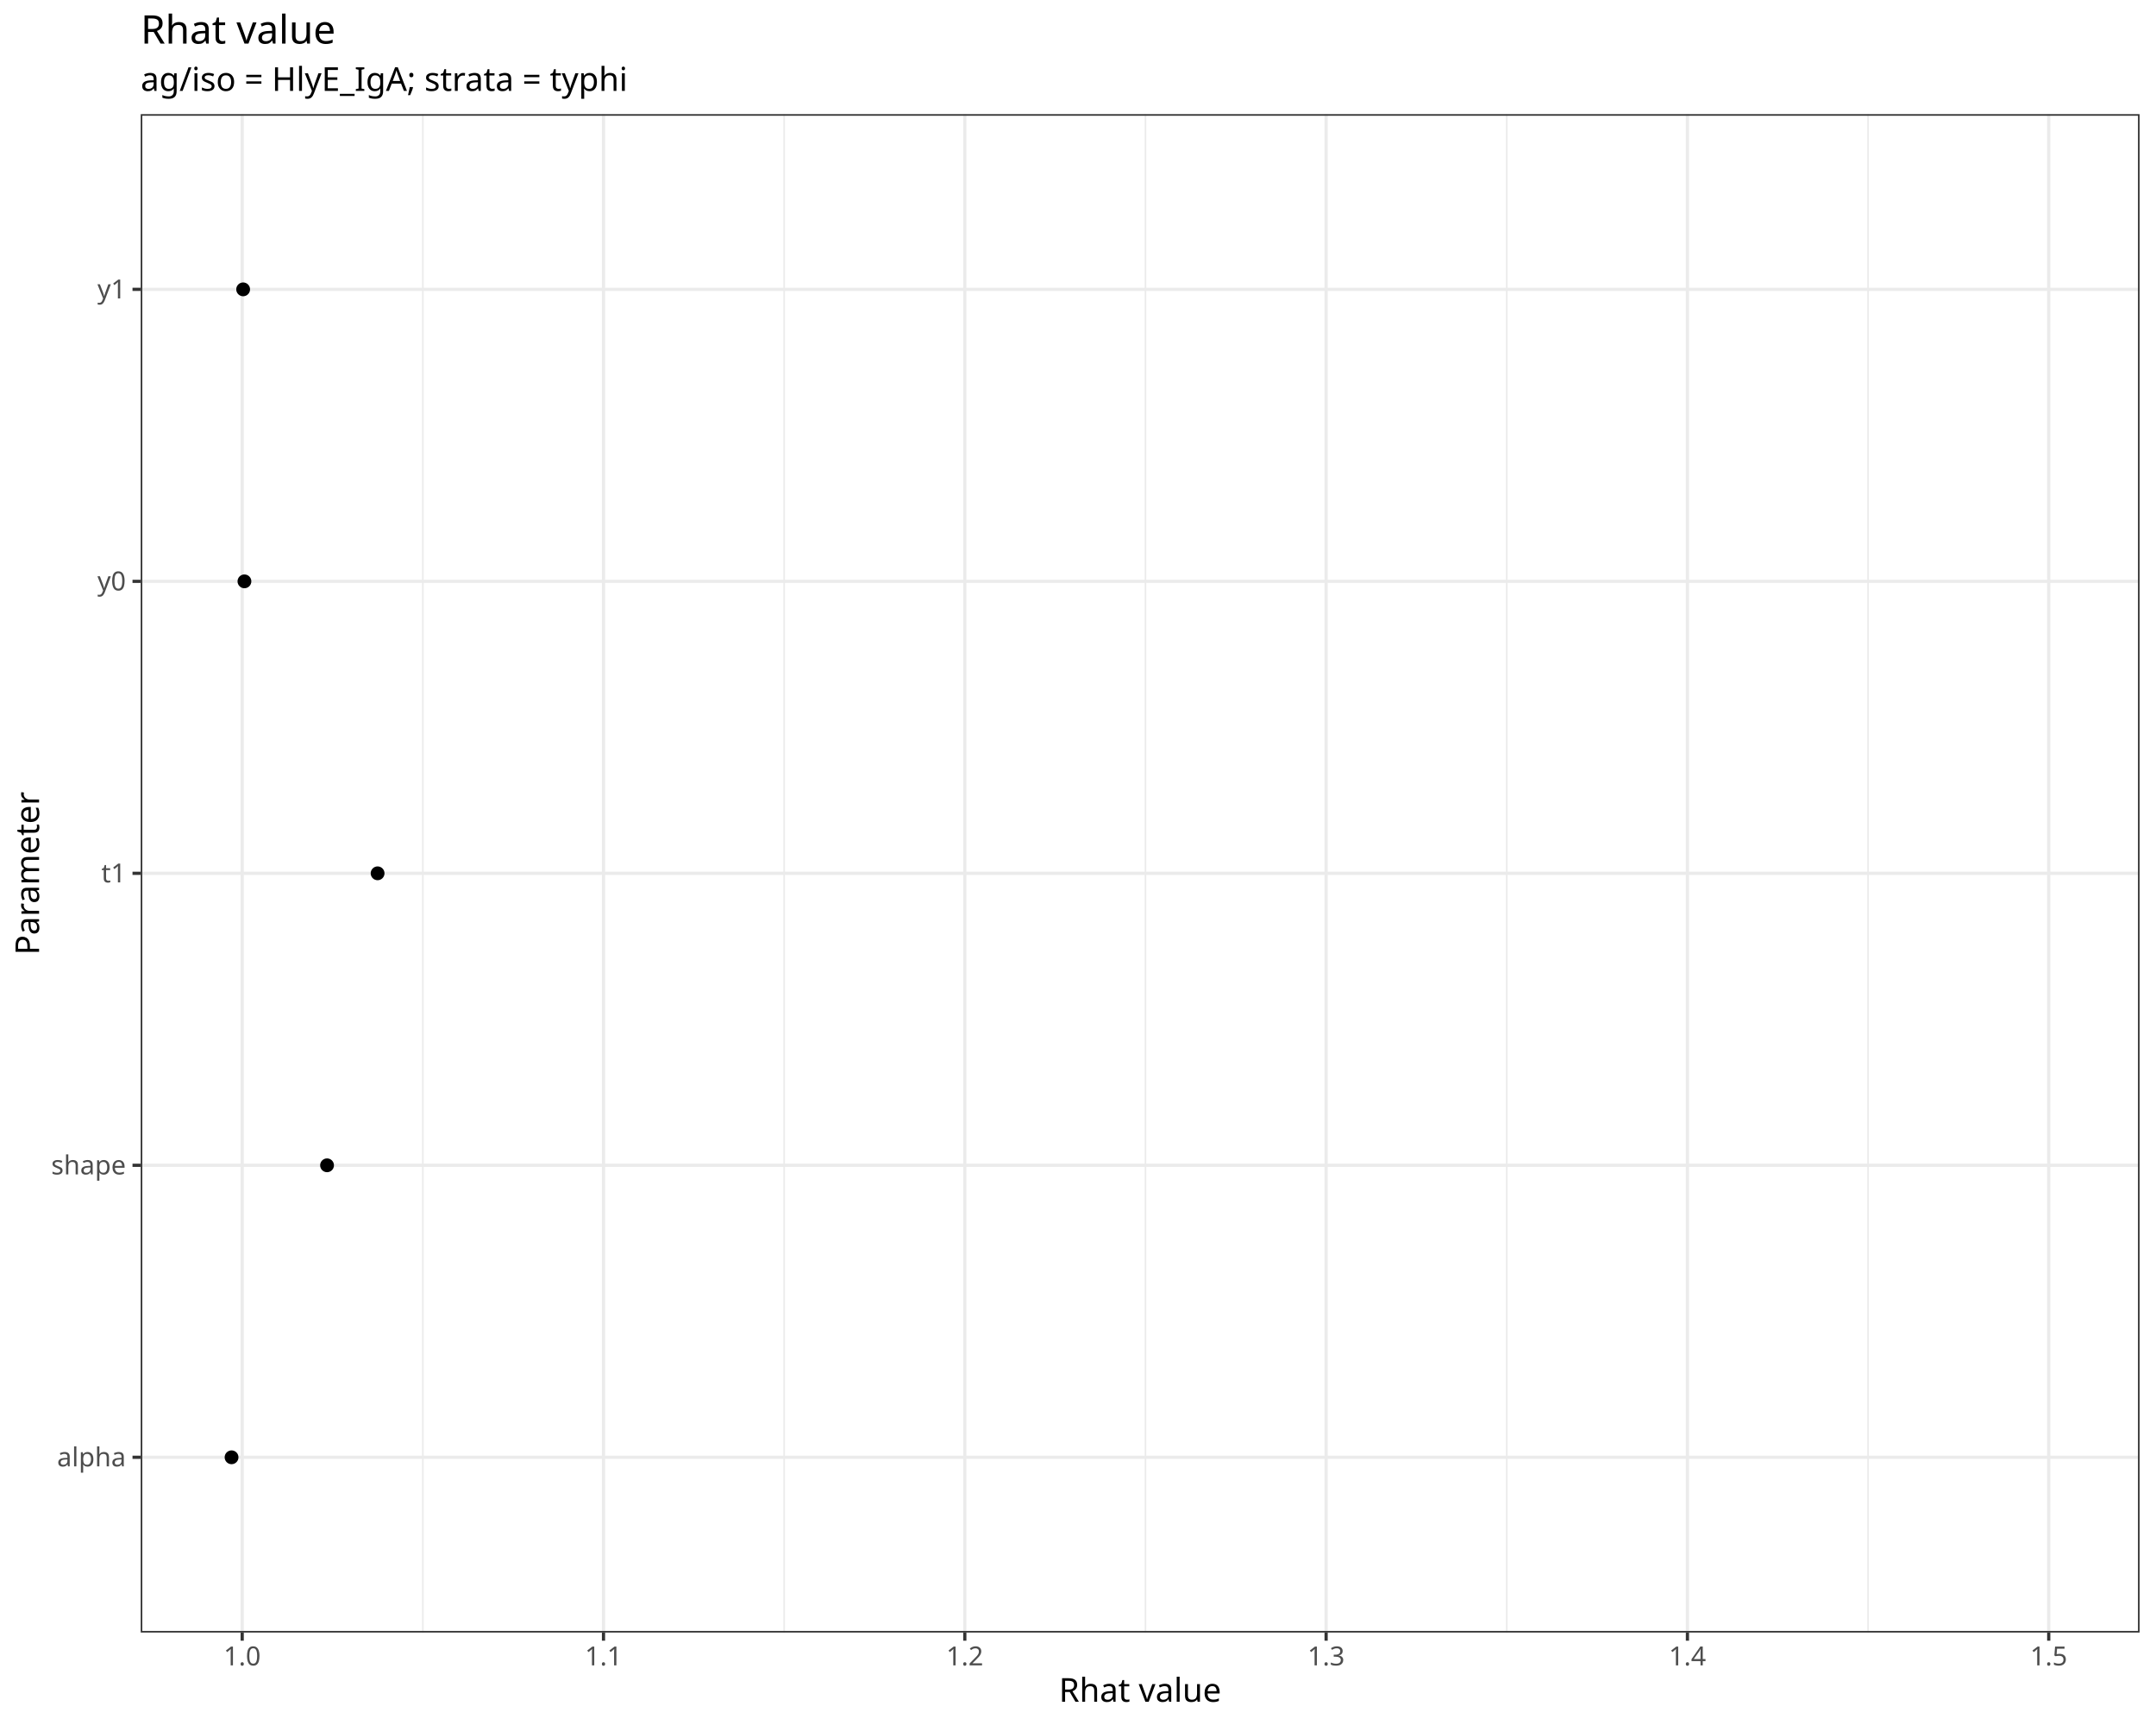
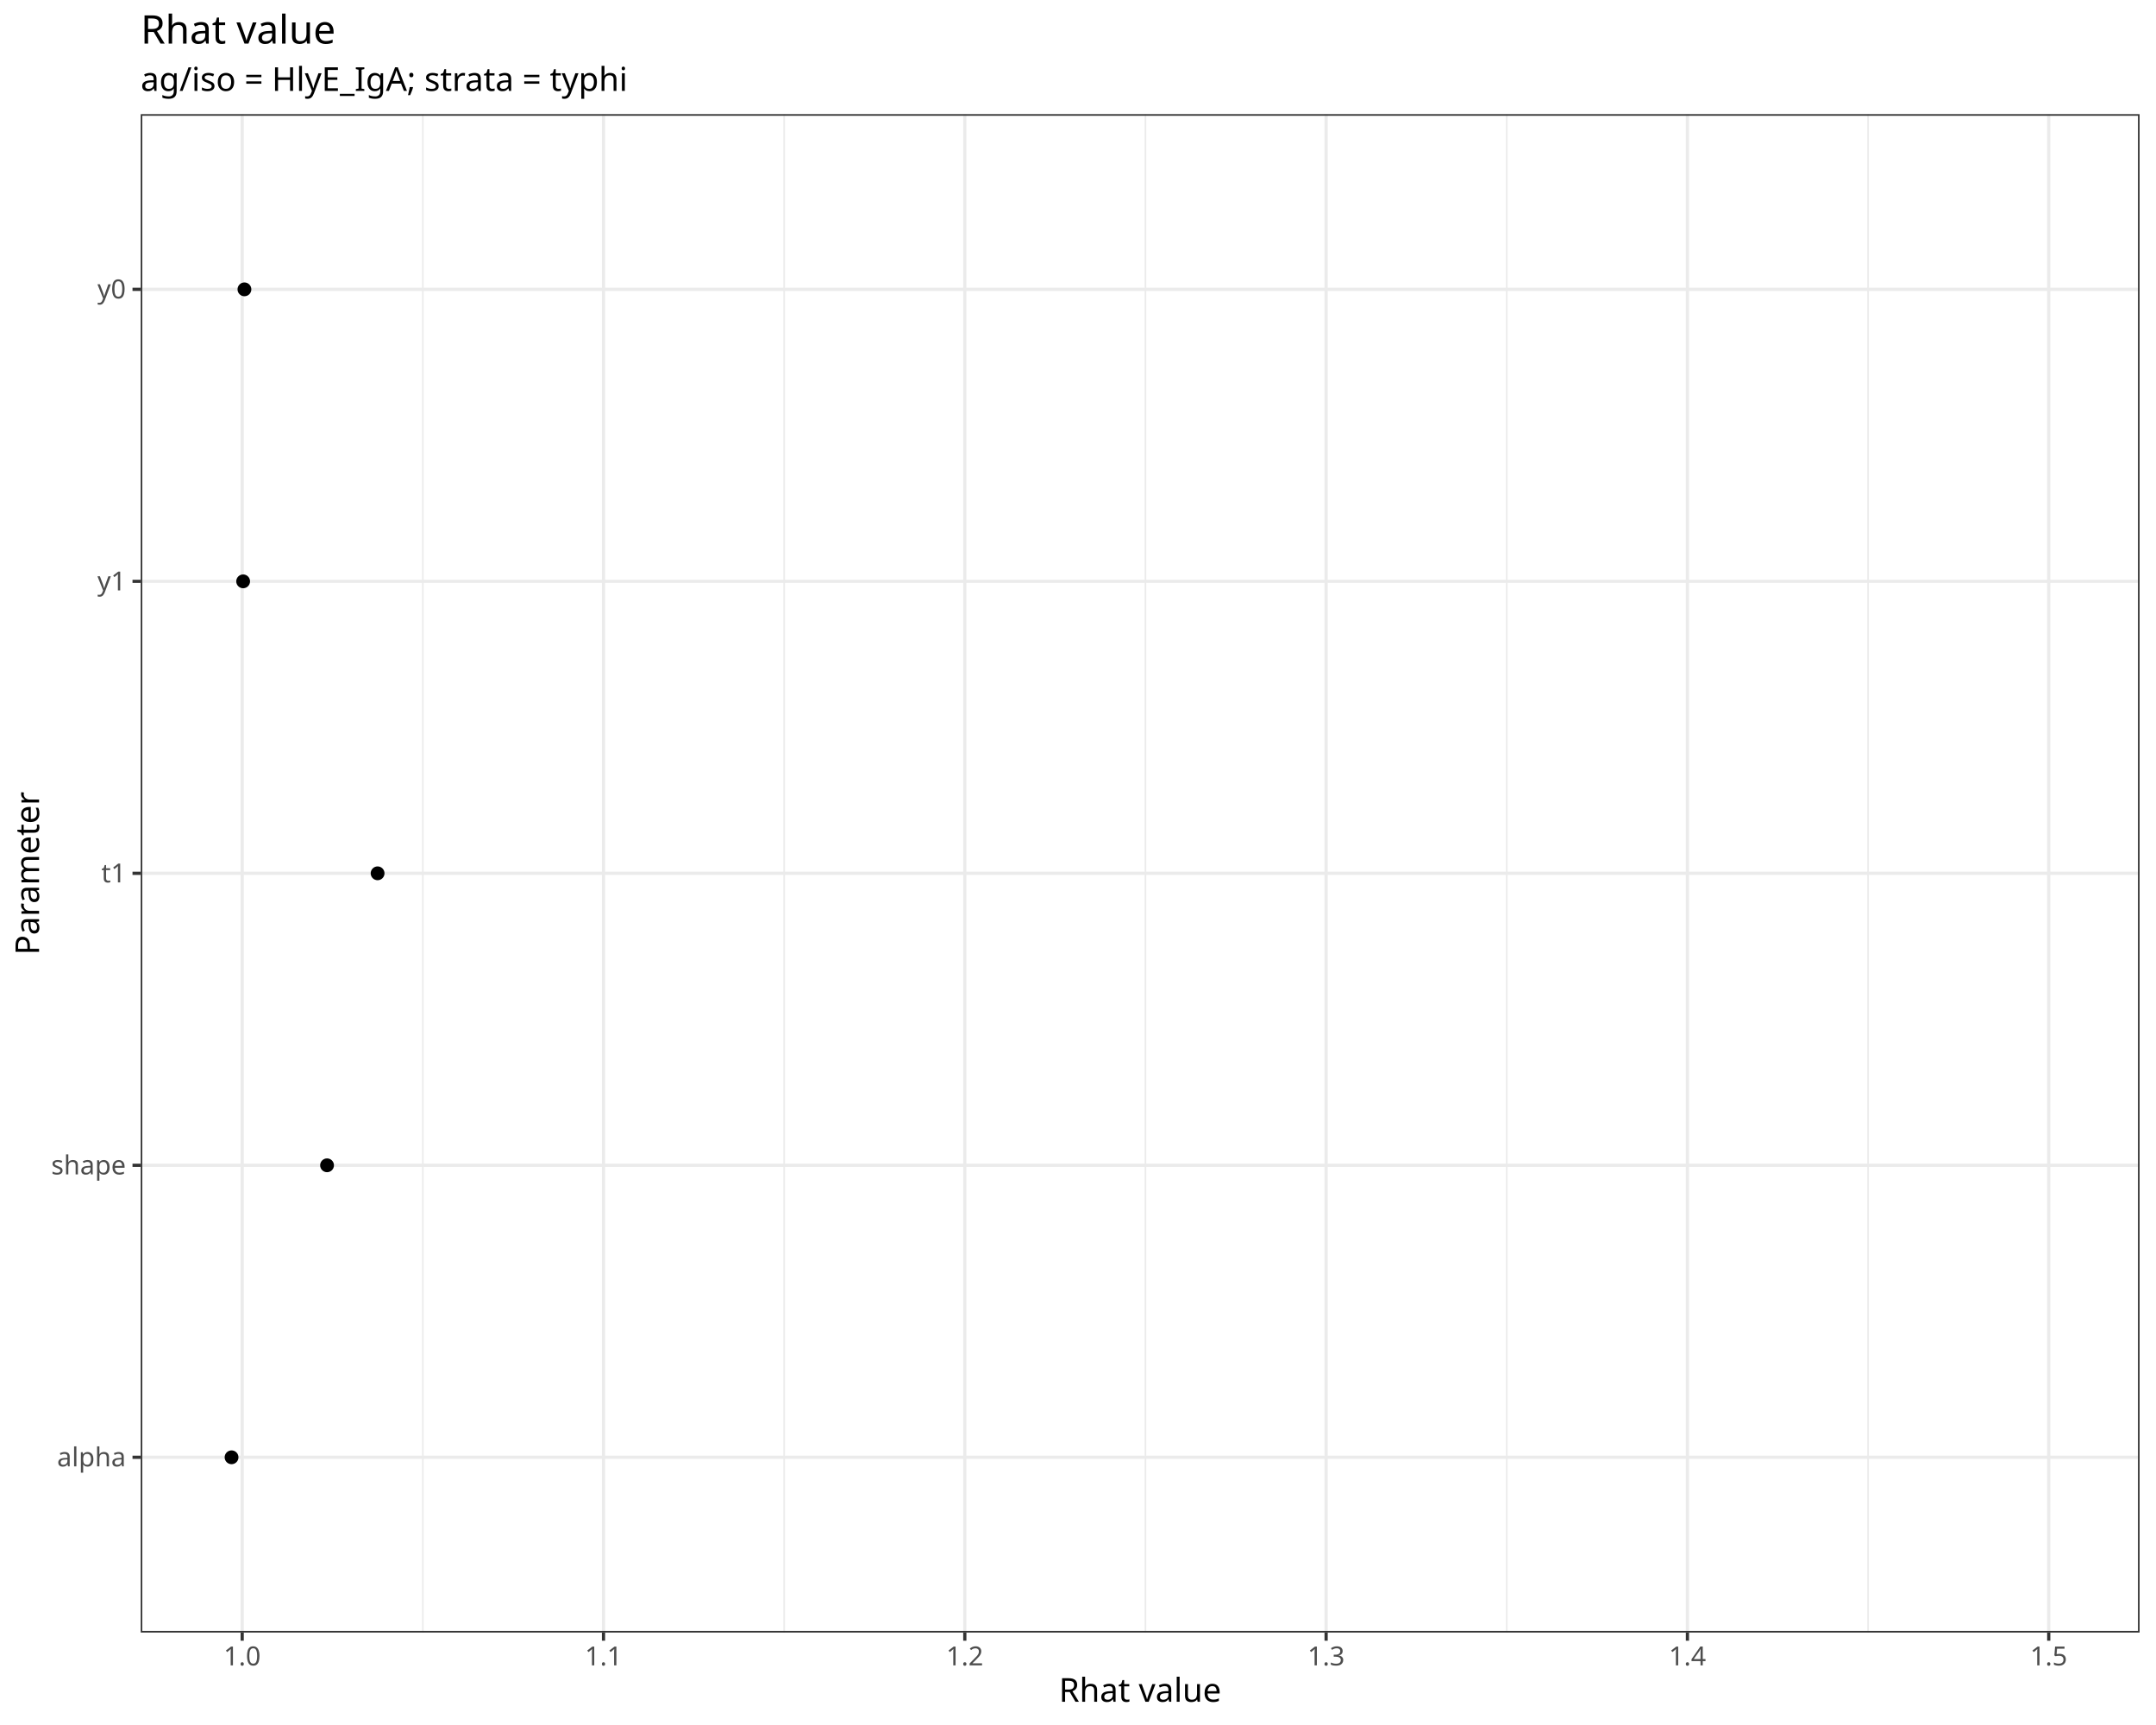
<svg xmlns="http://www.w3.org/2000/svg" class="svglite" data-engine-version="2.0" width="720.00pt" height="576.00pt" viewBox="0 0 720.00 576.00">
  <defs>
    <style type="text/css">
    .svglite line, .svglite polyline, .svglite polygon, .svglite path, .svglite rect, .svglite circle {
      fill: none;
      stroke: #000000;
      stroke-linecap: round;
      stroke-linejoin: round;
      stroke-miterlimit: 10.00;
    }
  </style>
  </defs>
  <rect width="100%" height="100%" style="stroke: none; fill: #FFFFFF;" />
  <defs>
    <clipPath id="cpMC4wMHw3MjAuMDB8MC4wMHw1NzYuMDA=">
      <rect x="0.00" y="0.00" width="720.00" height="576.00" />
    </clipPath>
  </defs>
  <g clip-path="url(#cpMC4wMHw3MjAuMDB8MC4wMHw1NzYuMDA=)">
    <rect x="0.00" y="0.00" width="720.00" height="576.00" style="stroke-width: 1.07; stroke: #FFFFFF; fill: #FFFFFF;" />
  </g>
  <defs>
    <clipPath id="cpNDYuOTl8NzE0LjUyfDM4LjEyfDU0NS4xMQ==">
      <rect x="46.99" y="38.12" width="667.53" height="507.00" />
    </clipPath>
  </defs>
  <g clip-path="url(#cpNDYuOTl8NzE0LjUyfDM4LjEyfDU0NS4xMQ==)">
    <rect x="46.99" y="38.12" width="667.53" height="507.00" style="stroke-width: 1.07; stroke: none; fill: #FFFFFF;" />
    <polyline points="141.21,545.11 141.21,38.12 " style="stroke-width: 0.53; stroke: #EBEBEB; stroke-linecap: butt;" />
    <polyline points="261.87,545.11 261.87,38.12 " style="stroke-width: 0.53; stroke: #EBEBEB; stroke-linecap: butt;" />
    <polyline points="382.53,545.11 382.53,38.12 " style="stroke-width: 0.53; stroke: #EBEBEB; stroke-linecap: butt;" />
    <polyline points="503.19,545.11 503.19,38.12 " style="stroke-width: 0.53; stroke: #EBEBEB; stroke-linecap: butt;" />
    <polyline points="623.85,545.11 623.85,38.12 " style="stroke-width: 0.53; stroke: #EBEBEB; stroke-linecap: butt;" />
    <polyline points="46.99,486.61 714.52,486.61 " style="stroke-width: 1.07; stroke: #EBEBEB; stroke-linecap: butt;" />
    <polyline points="46.99,389.11 714.52,389.11 " style="stroke-width: 1.07; stroke: #EBEBEB; stroke-linecap: butt;" />
    <polyline points="46.99,291.61 714.52,291.61 " style="stroke-width: 1.07; stroke: #EBEBEB; stroke-linecap: butt;" />
    <polyline points="46.99,194.12 714.52,194.12 " style="stroke-width: 1.07; stroke: #EBEBEB; stroke-linecap: butt;" />
    <polyline points="46.99,96.62 714.52,96.62 " style="stroke-width: 1.07; stroke: #EBEBEB; stroke-linecap: butt;" />
    <polyline points="80.88,545.11 80.88,38.12 " style="stroke-width: 1.07; stroke: #EBEBEB; stroke-linecap: butt;" />
    <polyline points="201.54,545.11 201.54,38.12 " style="stroke-width: 1.07; stroke: #EBEBEB; stroke-linecap: butt;" />
    <polyline points="322.20,545.11 322.20,38.12 " style="stroke-width: 1.07; stroke: #EBEBEB; stroke-linecap: butt;" />
    <polyline points="442.86,545.11 442.86,38.12 " style="stroke-width: 1.07; stroke: #EBEBEB; stroke-linecap: butt;" />
    <polyline points="563.52,545.11 563.52,38.12 " style="stroke-width: 1.07; stroke: #EBEBEB; stroke-linecap: butt;" />
    <polyline points="684.18,545.11 684.18,38.12 " style="stroke-width: 1.07; stroke: #EBEBEB; stroke-linecap: butt;" />
    <circle cx="77.33" cy="486.61" r="1.95" style="stroke-width: 0.71; fill: #000000;" />
    <circle cx="109.22" cy="389.11" r="1.95" style="stroke-width: 0.71; fill: #000000;" />
    <circle cx="126.10" cy="291.61" r="1.95" style="stroke-width: 0.71; fill: #000000;" />
-     <circle cx="81.63" cy="194.12" r="1.95" style="stroke-width: 0.71; fill: #000000;" />
-     <circle cx="81.20" cy="96.62" r="1.95" style="stroke-width: 0.71; fill: #000000;" />
+     <circle cx="81.63" cy="96.62" r="1.95" style="stroke-width: 0.71; fill: #000000;" />
+     <circle cx="81.20" cy="194.12" r="1.95" style="stroke-width: 0.71; fill: #000000;" />
    <rect x="46.99" y="38.12" width="667.53" height="507.00" style="stroke-width: 1.07; stroke: #333333;" />
  </g>
  <g clip-path="url(#cpMC4wMHw3MjAuMDB8MC4wMHw1NzYuMDA=)">
    <text x="42.05" y="489.64" text-anchor="end" style="font-size: 8.80px; fill: #4D4D4D; font-family: sans;" textLength="21.53px" lengthAdjust="spacingAndGlyphs">alpha</text>
    <text x="42.05" y="392.14" text-anchor="end" style="font-size: 8.80px; fill: #4D4D4D; font-family: sans;" textLength="23.98px" lengthAdjust="spacingAndGlyphs">shape</text>
    <text x="42.05" y="294.64" text-anchor="end" style="font-size: 8.80px; fill: #4D4D4D; font-family: sans;" textLength="7.34px" lengthAdjust="spacingAndGlyphs">t1</text>
-     <text x="42.05" y="197.14" text-anchor="end" style="font-size: 8.80px; fill: #4D4D4D; font-family: sans;" textLength="9.30px" lengthAdjust="spacingAndGlyphs">y0</text>
-     <text x="42.05" y="99.64" text-anchor="end" style="font-size: 8.80px; fill: #4D4D4D; font-family: sans;" textLength="9.30px" lengthAdjust="spacingAndGlyphs">y1</text>
+     <text x="42.05" y="197.14" text-anchor="end" style="font-size: 8.80px; fill: #4D4D4D; font-family: sans;" textLength="9.30px" lengthAdjust="spacingAndGlyphs">y1</text>
+     <text x="42.05" y="99.64" text-anchor="end" style="font-size: 8.80px; fill: #4D4D4D; font-family: sans;" textLength="9.30px" lengthAdjust="spacingAndGlyphs">y0</text>
    <polyline points="44.25,486.61 46.99,486.61 " style="stroke-width: 1.07; stroke: #333333; stroke-linecap: butt;" />
    <polyline points="44.25,389.11 46.99,389.11 " style="stroke-width: 1.07; stroke: #333333; stroke-linecap: butt;" />
    <polyline points="44.25,291.61 46.99,291.61 " style="stroke-width: 1.07; stroke: #333333; stroke-linecap: butt;" />
    <polyline points="44.25,194.12 46.99,194.12 " style="stroke-width: 1.07; stroke: #333333; stroke-linecap: butt;" />
    <polyline points="44.25,96.62 46.99,96.62 " style="stroke-width: 1.07; stroke: #333333; stroke-linecap: butt;" />
    <polyline points="80.88,547.85 80.88,545.11 " style="stroke-width: 1.07; stroke: #333333; stroke-linecap: butt;" />
    <polyline points="201.54,547.85 201.54,545.11 " style="stroke-width: 1.07; stroke: #333333; stroke-linecap: butt;" />
    <polyline points="322.20,547.85 322.20,545.11 " style="stroke-width: 1.07; stroke: #333333; stroke-linecap: butt;" />
    <polyline points="442.86,547.85 442.86,545.11 " style="stroke-width: 1.07; stroke: #333333; stroke-linecap: butt;" />
    <polyline points="563.52,547.85 563.52,545.11 " style="stroke-width: 1.07; stroke: #333333; stroke-linecap: butt;" />
    <polyline points="684.18,547.85 684.18,545.11 " style="stroke-width: 1.07; stroke: #333333; stroke-linecap: butt;" />
    <text x="80.88" y="556.10" text-anchor="middle" style="font-size: 8.80px; fill: #4D4D4D; font-family: sans;" textLength="12.23px" lengthAdjust="spacingAndGlyphs">1.0</text>
    <text x="201.54" y="556.10" text-anchor="middle" style="font-size: 8.80px; fill: #4D4D4D; font-family: sans;" textLength="12.23px" lengthAdjust="spacingAndGlyphs">1.1</text>
    <text x="322.20" y="556.10" text-anchor="middle" style="font-size: 8.80px; fill: #4D4D4D; font-family: sans;" textLength="12.23px" lengthAdjust="spacingAndGlyphs">1.2</text>
    <text x="442.86" y="556.10" text-anchor="middle" style="font-size: 8.80px; fill: #4D4D4D; font-family: sans;" textLength="12.23px" lengthAdjust="spacingAndGlyphs">1.3</text>
    <text x="563.52" y="556.10" text-anchor="middle" style="font-size: 8.80px; fill: #4D4D4D; font-family: sans;" textLength="12.23px" lengthAdjust="spacingAndGlyphs">1.4</text>
    <text x="684.18" y="556.10" text-anchor="middle" style="font-size: 8.80px; fill: #4D4D4D; font-family: sans;" textLength="12.23px" lengthAdjust="spacingAndGlyphs">1.5</text>
    <text x="380.75" y="568.24" text-anchor="middle" style="font-size: 11.00px; font-family: sans;" textLength="52.60px" lengthAdjust="spacingAndGlyphs">Rhat value</text>
    <text transform="translate(13.05,291.61) rotate(-90)" text-anchor="middle" style="font-size: 11.00px; font-family: sans;" textLength="51.36px" lengthAdjust="spacingAndGlyphs">Parameter</text>
    <text x="46.99" y="30.35" style="font-size: 11.00px; font-family: sans;" textLength="160.22px" lengthAdjust="spacingAndGlyphs">ag/iso = HlyE_IgA; strata =  typhi</text>
    <text x="46.99" y="14.56" style="font-size: 13.20px; font-family: sans;" textLength="63.11px" lengthAdjust="spacingAndGlyphs">Rhat value</text>
  </g>
</svg>
